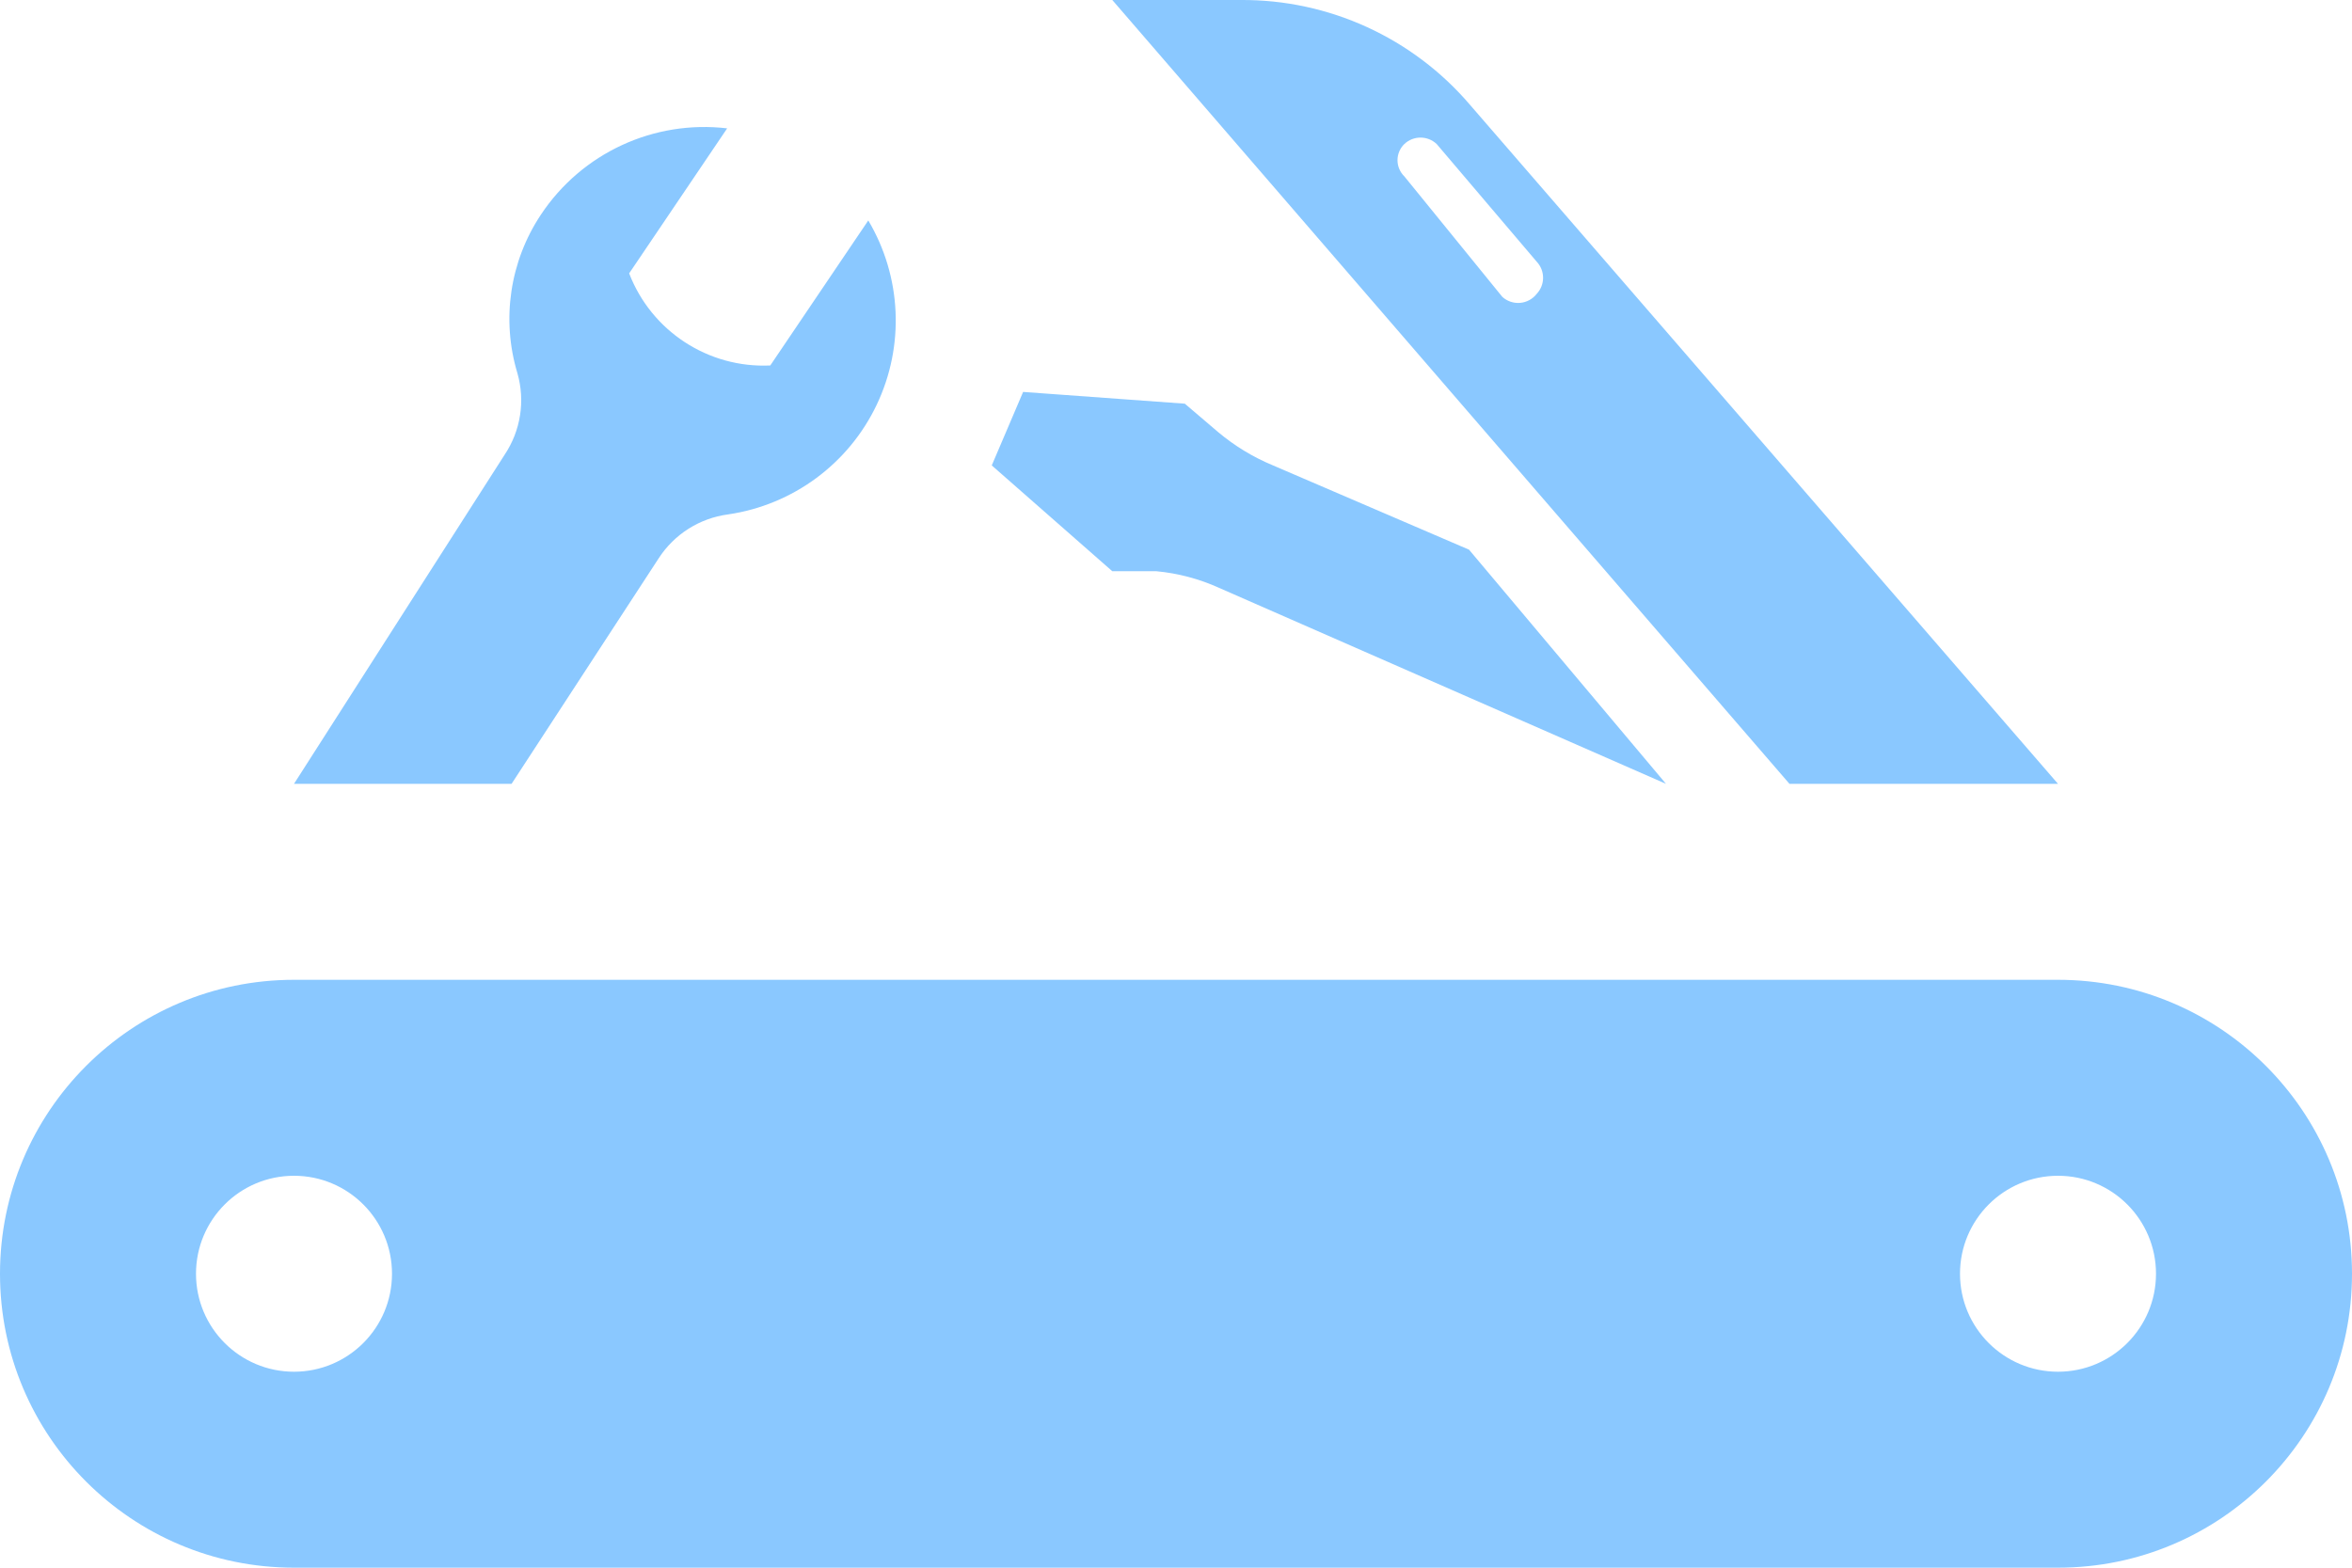
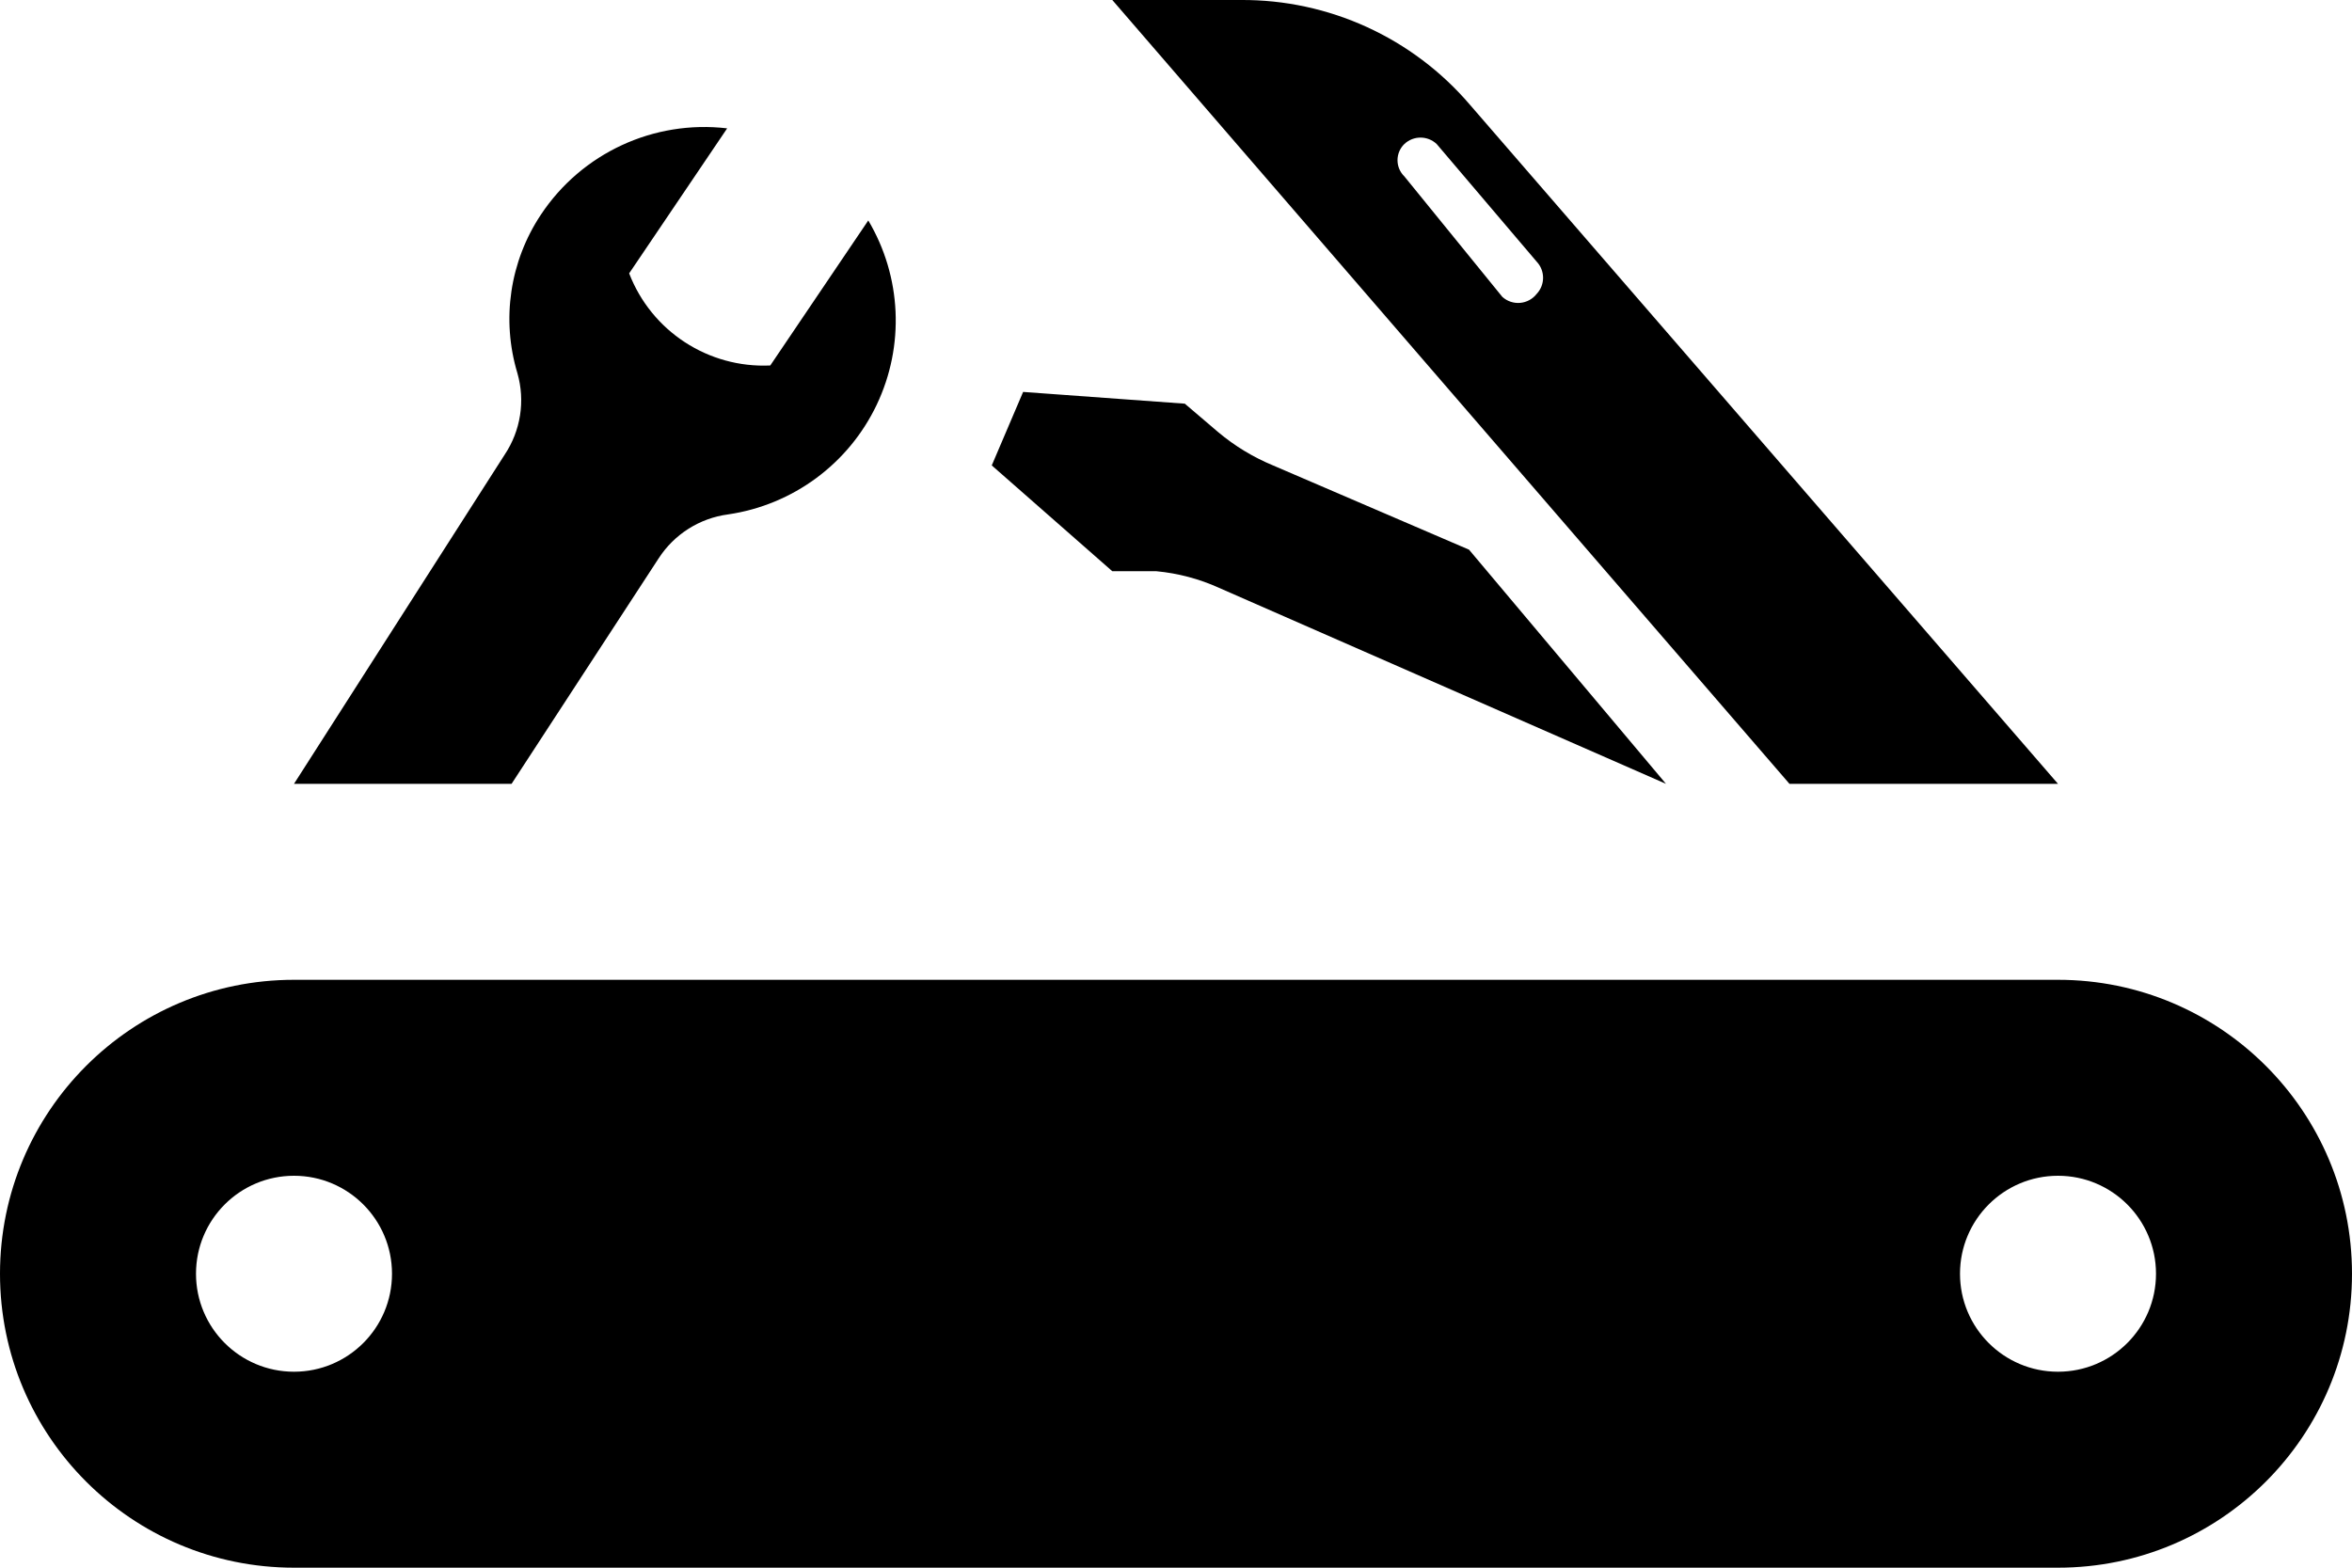
<svg xmlns="http://www.w3.org/2000/svg" viewBox="0 0 24 16">
  <g id="Layer_2" data-name="Layer 2">
    <g id="Layer_1-2" data-name="Layer 1">
-       <path fill="#8ac8ff" d="M17,8l-4.56-2a2,2,0,0,0-.64-.17l-.45,0L10.12,4.75,10.44,4l1.65.12.34.29a2.15,2.15,0,0,0,.56.34l2,.86Zm1.26,0L11.35,0h1.31A3.05,3.05,0,0,1,15,1.07L21,8ZM15.68,3a.24.24,0,0,0,0-.33L14.66,1.47a.24.24,0,0,0-.33,0,.23.23,0,0,0,0,.33l1,1.23A.24.24,0,0,0,15.68,3ZM3,8H5.22L6.72,5.7a1,1,0,0,1,.71-.45,2,2,0,0,0,1.43-3l-1,1.48a1.47,1.47,0,0,1-1.44-.94l1-1.48a2,2,0,0,0-1.9.88,1.92,1.92,0,0,0-.24,1.62,1,1,0,0,1-.13.83Zm18,2H3a3,3,0,0,0,0,6H21a3,3,0,0,0,0-6ZM3,14a1,1,0,1,1,1-1A1,1,0,0,1,3,14Zm18,0a1,1,0,1,1,1-1A1,1,0,0,1,21,14Z" />
+       <path d="M17,8l-4.56-2a2,2,0,0,0-.64-.17l-.45,0L10.12,4.75,10.44,4l1.65.12.34.29a2.15,2.15,0,0,0,.56.34l2,.86Zm1.26,0L11.35,0h1.31A3.05,3.05,0,0,1,15,1.07L21,8ZM15.68,3a.24.24,0,0,0,0-.33L14.66,1.47a.24.24,0,0,0-.33,0,.23.23,0,0,0,0,.33l1,1.23A.24.24,0,0,0,15.68,3ZM3,8H5.22L6.72,5.7a1,1,0,0,1,.71-.45,2,2,0,0,0,1.43-3l-1,1.48a1.47,1.47,0,0,1-1.44-.94l1-1.48a2,2,0,0,0-1.9.88,1.92,1.92,0,0,0-.24,1.62,1,1,0,0,1-.13.83Zm18,2H3a3,3,0,0,0,0,6H21a3,3,0,0,0,0-6ZM3,14a1,1,0,1,1,1-1A1,1,0,0,1,3,14Zm18,0a1,1,0,1,1,1-1A1,1,0,0,1,21,14Z" />
    </g>
  </g>
</svg>
